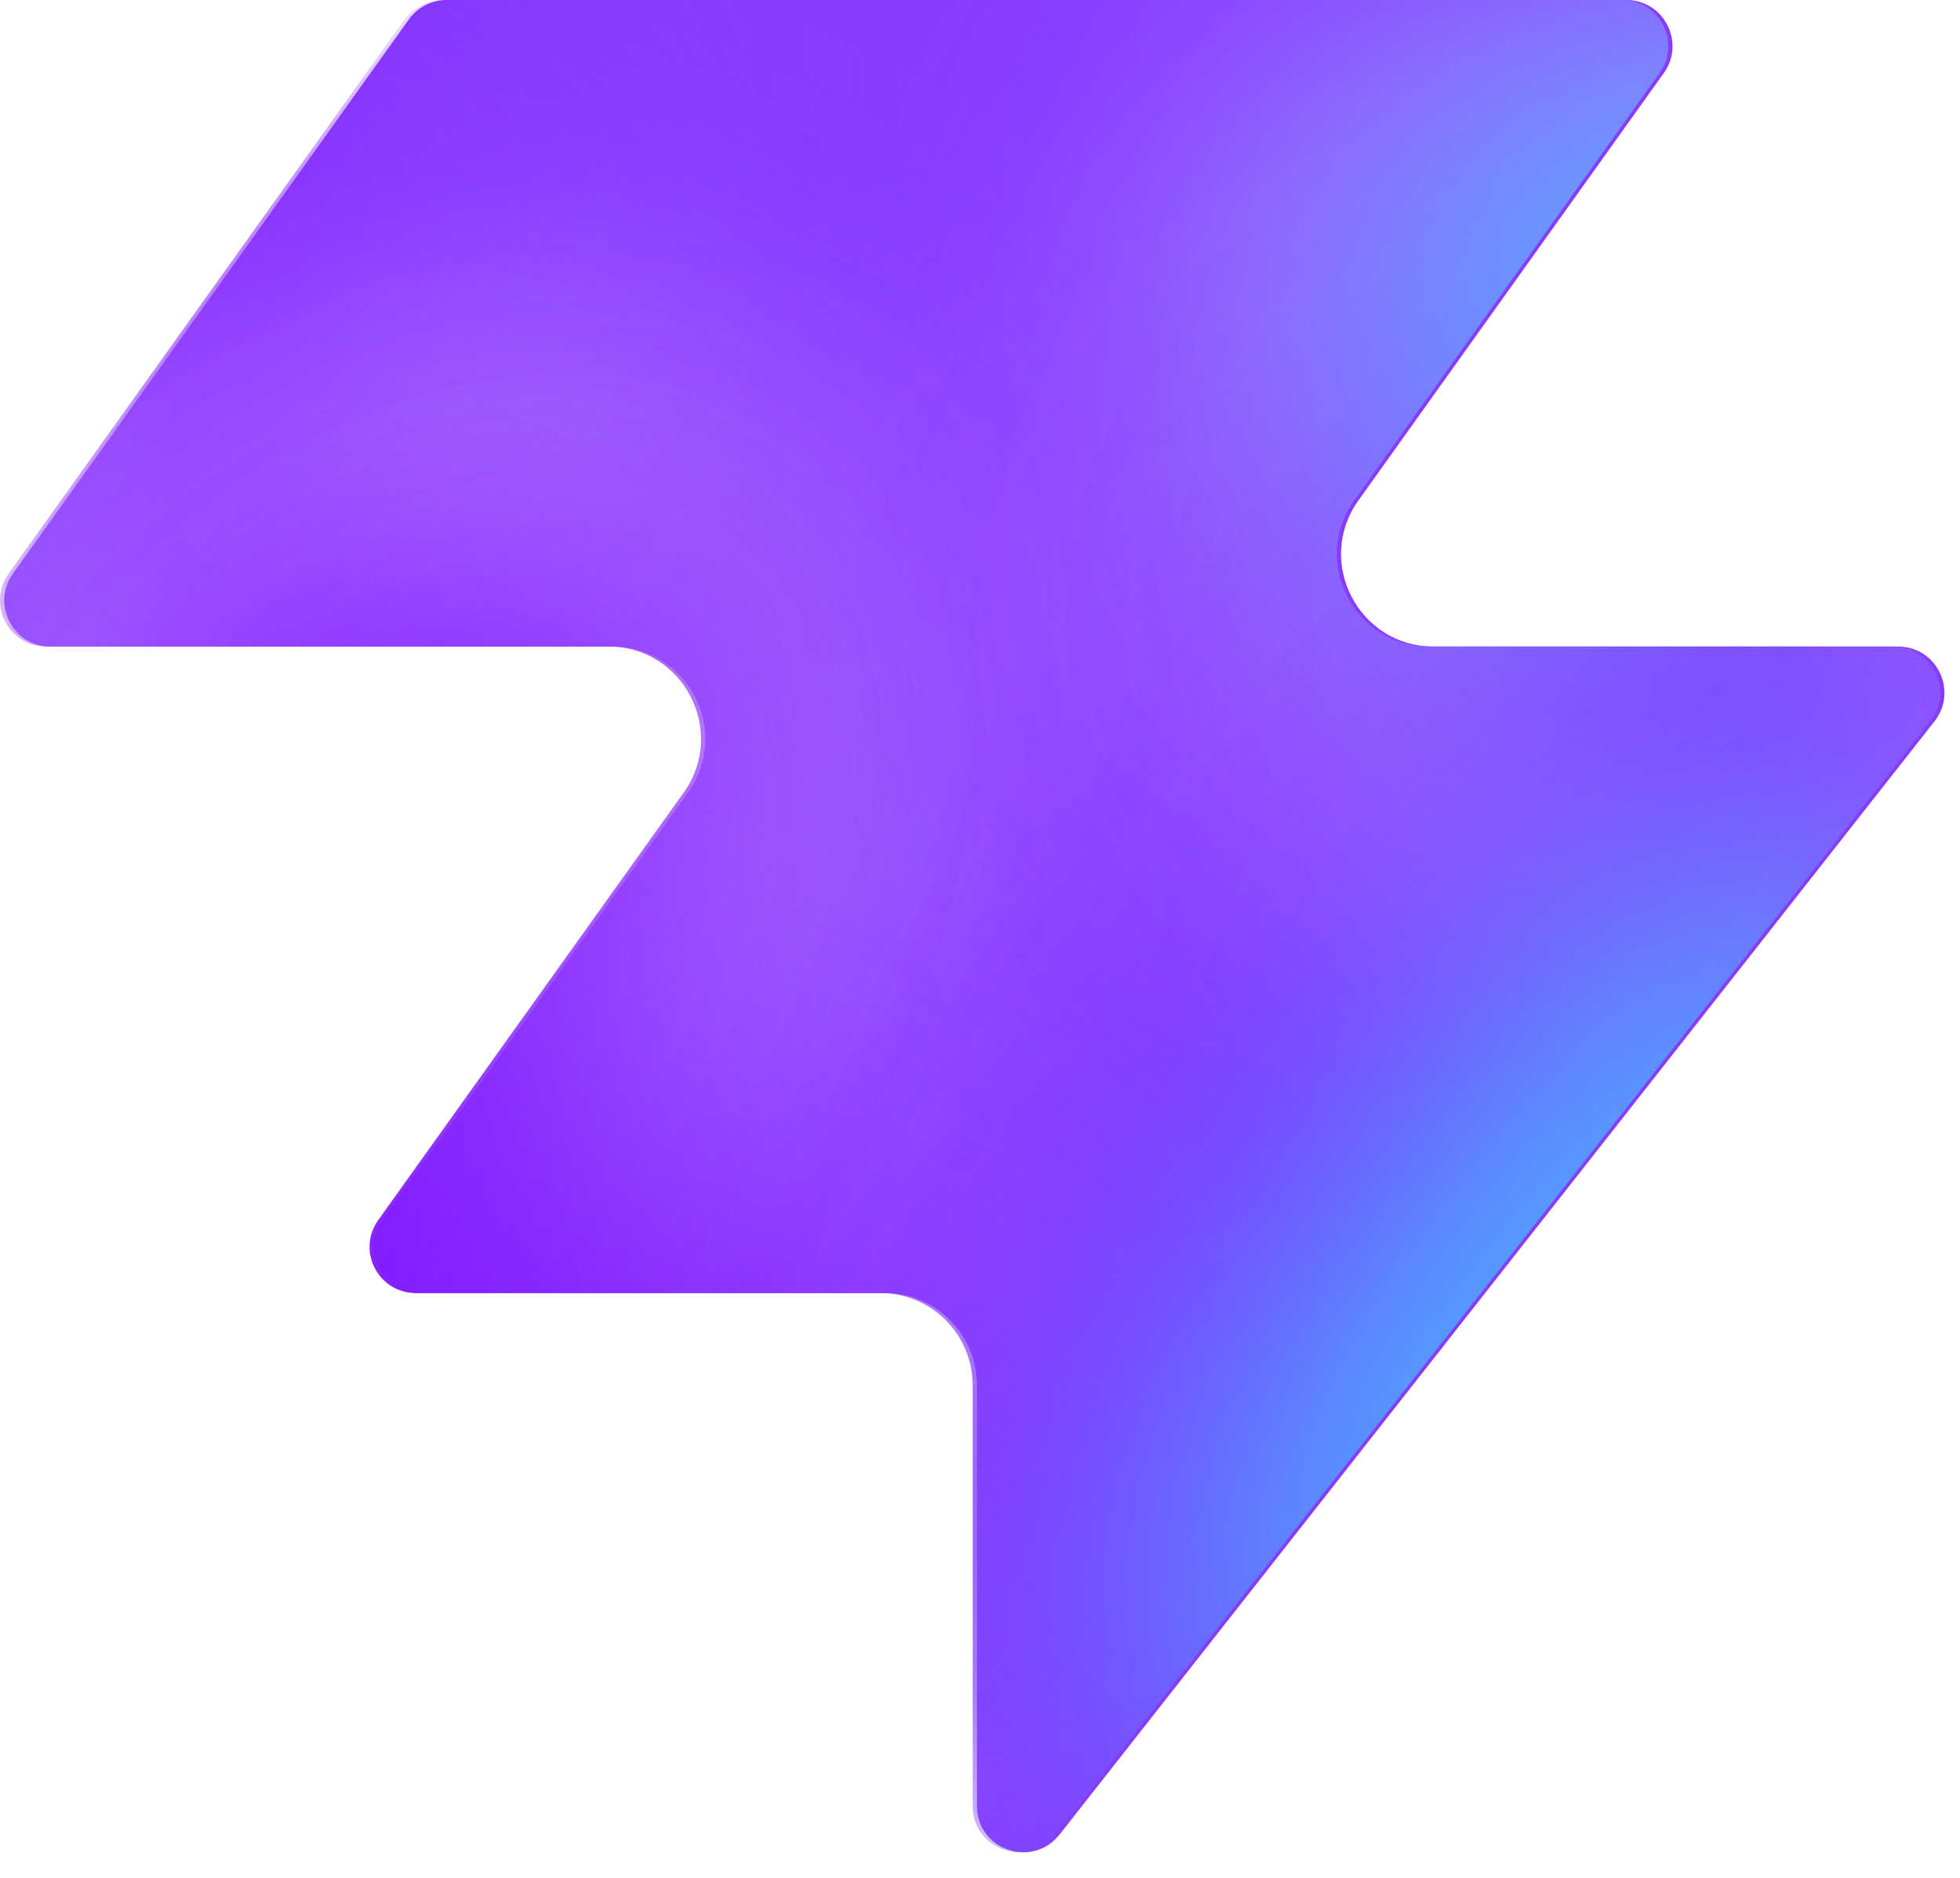
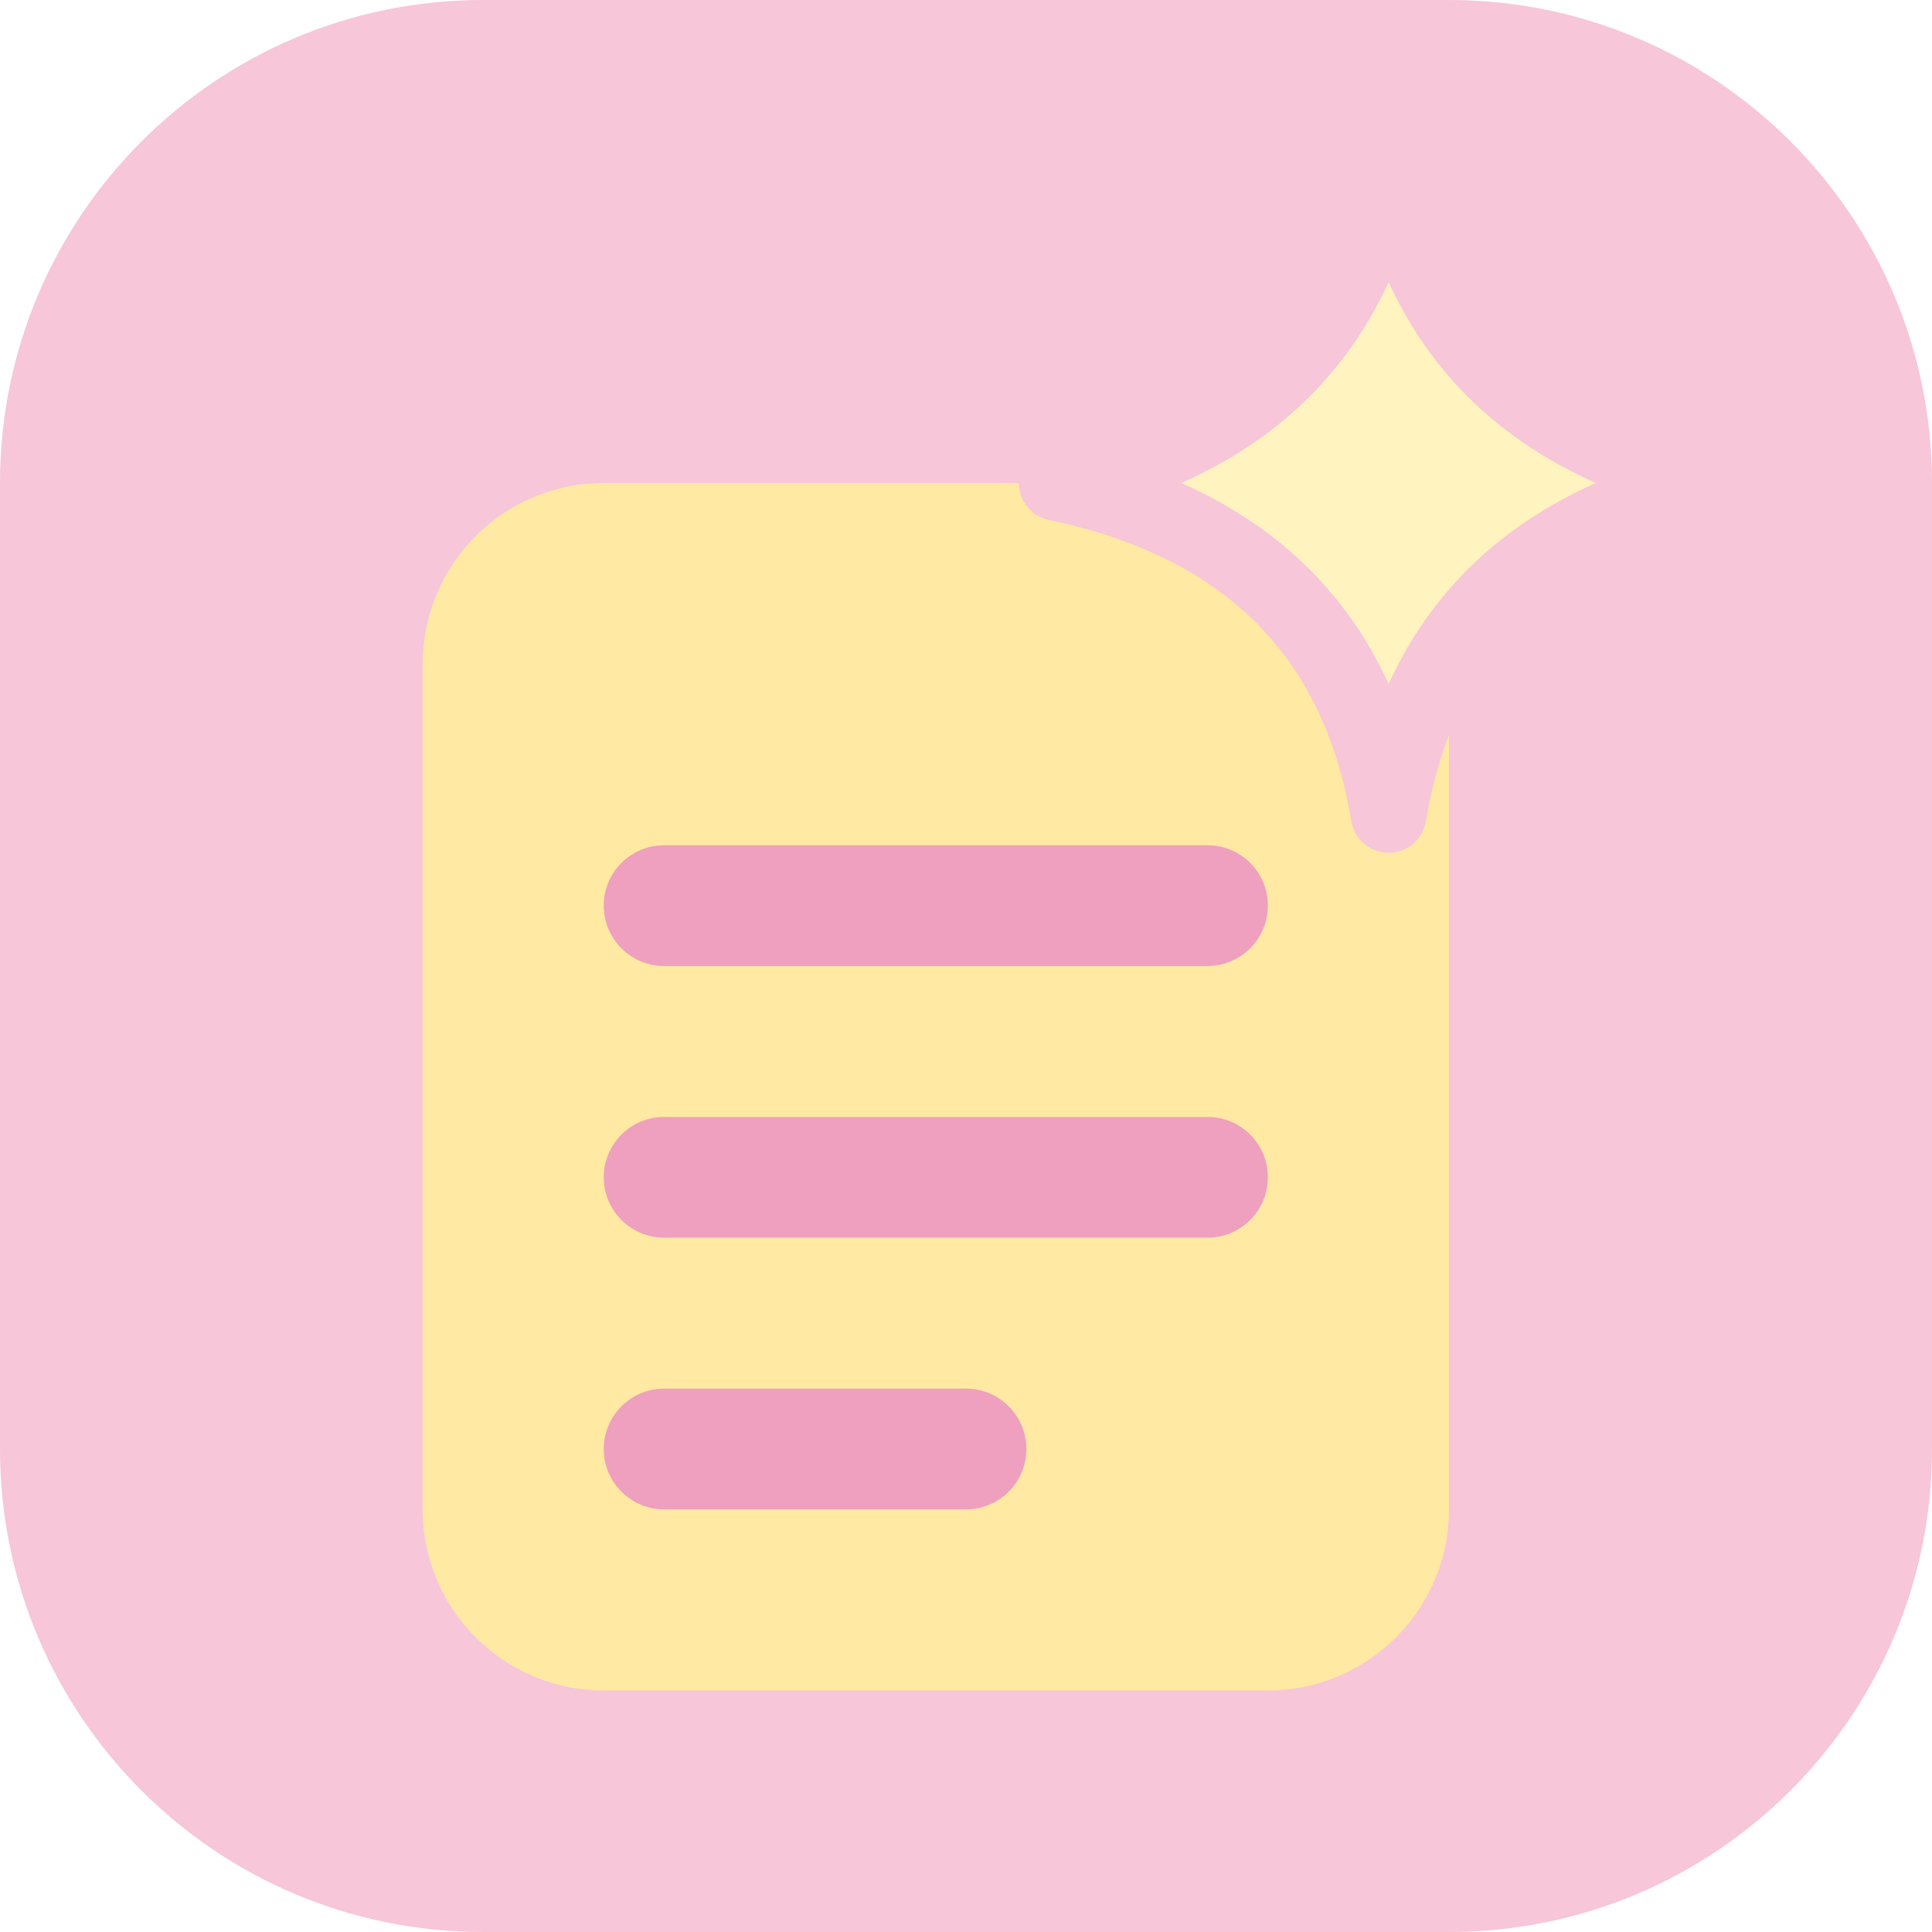
- <svg xmlns="http://www.w3.org/2000/svg" width="48" height="46" fill="none" viewBox="0 0 48 46">
-   <path fill="#863bff" d="M25.946 44.938c-.664.845-2.021.375-2.021-.698V33.937a2.26 2.26 0 0 0-2.262-2.262H10.287c-.92 0-1.456-1.04-.92-1.788l7.48-10.471c1.07-1.497 0-3.578-1.842-3.578H1.237c-.92 0-1.456-1.04-.92-1.788L10.013.474c.214-.297.556-.474.92-.474h28.894c.92 0 1.456 1.04.92 1.788l-7.48 10.471c-1.07 1.498 0 3.579 1.842 3.579h11.377c.943 0 1.473 1.088.89 1.83L25.947 44.94z" style="fill:#863bff;fill:color(display-p3 .525 .23 1);fill-opacity:1" />
-   <mask id="a" width="48" height="46" x="0" y="0" maskUnits="userSpaceOnUse" style="mask-type:alpha">
-     <path fill="#000" d="M25.842 44.938c-.664.844-2.021.375-2.021-.698V33.937a2.26 2.26 0 0 0-2.262-2.262H10.183c-.92 0-1.456-1.04-.92-1.788l7.48-10.471c1.07-1.498 0-3.579-1.842-3.579H1.133c-.92 0-1.456-1.04-.92-1.787L9.91.473c.214-.297.556-.474.92-.474h28.894c.92 0 1.456 1.04.92 1.788l-7.48 10.471c-1.07 1.498 0 3.578 1.842 3.578h11.377c.943 0 1.473 1.088.89 1.832L25.843 44.94z" style="fill:#000;fill-opacity:1" />
-   </mask>
-   <g mask="url(#a)">
-     <g filter="url(#b)">
-       <ellipse cx="5.508" cy="14.704" fill="#ede6ff" rx="5.508" ry="14.704" style="fill:#ede6ff;fill:color(display-p3 .927 .903 1);fill-opacity:1" transform="matrix(.00324 1 1 -.00324 -4.47 31.516)" />
-     </g>
-     <g filter="url(#c)">
-       <ellipse cx="10.399" cy="29.851" fill="#ede6ff" rx="10.399" ry="29.851" style="fill:#ede6ff;fill:color(display-p3 .927 .903 1);fill-opacity:1" transform="matrix(.00324 1 1 -.00324 -39.328 7.883)" />
-     </g>
-     <g filter="url(#d)">
-       <ellipse cx="5.508" cy="30.487" fill="#7e14ff" rx="5.508" ry="30.487" style="fill:#7e14ff;fill:color(display-p3 .492 .077 1);fill-opacity:1" transform="rotate(89.814 -25.913 -14.639)scale(1 -1)" />
-     </g>
-     <g filter="url(#e)">
-       <ellipse cx="5.508" cy="30.599" fill="#7e14ff" rx="5.508" ry="30.599" style="fill:#7e14ff;fill:color(display-p3 .492 .077 1);fill-opacity:1" transform="rotate(89.814 -32.644 -3.334)scale(1 -1)" />
-     </g>
-     <g filter="url(#f)">
-       <ellipse cx="5.508" cy="30.599" fill="#7e14ff" rx="5.508" ry="30.599" style="fill:#7e14ff;fill:color(display-p3 .492 .077 1);fill-opacity:1" transform="matrix(.00324 1 1 -.00324 -34.34 30.47)" />
-     </g>
-     <g filter="url(#g)">
-       <ellipse cx="14.072" cy="22.078" fill="#ede6ff" rx="14.072" ry="22.078" style="fill:#ede6ff;fill:color(display-p3 .927 .903 1);fill-opacity:1" transform="rotate(93.35 24.506 48.493)scale(-1 1)" />
-     </g>
-     <g filter="url(#h)">
-       <ellipse cx="3.47" cy="21.501" fill="#7e14ff" rx="3.47" ry="21.501" style="fill:#7e14ff;fill:color(display-p3 .492 .077 1);fill-opacity:1" transform="rotate(89.009 28.708 47.59)scale(-1 1)" />
-     </g>
-     <g filter="url(#i)">
-       <ellipse cx="3.47" cy="21.501" fill="#7e14ff" rx="3.47" ry="21.501" style="fill:#7e14ff;fill:color(display-p3 .492 .077 1);fill-opacity:1" transform="rotate(89.009 28.708 47.59)scale(-1 1)" />
-     </g>
-     <g filter="url(#j)">
-       <ellipse cx=".387" cy="8.972" fill="#7e14ff" rx="4.407" ry="29.108" style="fill:#7e14ff;fill:color(display-p3 .492 .077 1);fill-opacity:1" transform="rotate(39.51 .387 8.972)" />
-     </g>
-     <g filter="url(#k)">
-       <ellipse cx="47.523" cy="-6.092" fill="#7e14ff" rx="4.407" ry="29.108" style="fill:#7e14ff;fill:color(display-p3 .492 .077 1);fill-opacity:1" transform="rotate(37.892 47.523 -6.092)" />
-     </g>
-     <g filter="url(#l)">
-       <ellipse cx="41.412" cy="6.333" fill="#47bfff" rx="5.971" ry="9.665" style="fill:#47bfff;fill:color(display-p3 .28 .748 1);fill-opacity:1" transform="rotate(37.892 41.412 6.333)" />
-     </g>
-     <g filter="url(#m)">
-       <ellipse cx="-1.879" cy="38.332" fill="#7e14ff" rx="4.407" ry="29.108" style="fill:#7e14ff;fill:color(display-p3 .492 .077 1);fill-opacity:1" transform="rotate(37.892 -1.88 38.332)" />
-     </g>
-     <g filter="url(#n)">
-       <ellipse cx="-1.879" cy="38.332" fill="#7e14ff" rx="4.407" ry="29.108" style="fill:#7e14ff;fill:color(display-p3 .492 .077 1);fill-opacity:1" transform="rotate(37.892 -1.88 38.332)" />
-     </g>
-     <g filter="url(#o)">
-       <ellipse cx="35.651" cy="29.907" fill="#7e14ff" rx="4.407" ry="29.108" style="fill:#7e14ff;fill:color(display-p3 .492 .077 1);fill-opacity:1" transform="rotate(37.892 35.651 29.907)" />
-     </g>
-     <g filter="url(#p)">
-       <ellipse cx="38.418" cy="32.4" fill="#47bfff" rx="5.971" ry="15.297" style="fill:#47bfff;fill:color(display-p3 .28 .748 1);fill-opacity:1" transform="rotate(37.892 38.418 32.4)" />
-     </g>
-   </g>
-   <defs>
-     <filter id="b" width="60.045" height="41.654" x="-19.77" y="16.149" color-interpolation-filters="sRGB" filterUnits="userSpaceOnUse">
-       <feFlood flood-opacity="0" result="BackgroundImageFix" />
-       <feBlend in="SourceGraphic" in2="BackgroundImageFix" result="shape" />
-       <feGaussianBlur result="effect1_foregroundBlur_2002_17158" stdDeviation="7.659" />
-     </filter>
-     <filter id="c" width="90.34" height="51.437" x="-54.613" y="-7.533" color-interpolation-filters="sRGB" filterUnits="userSpaceOnUse">
-       <feFlood flood-opacity="0" result="BackgroundImageFix" />
-       <feBlend in="SourceGraphic" in2="BackgroundImageFix" result="shape" />
-       <feGaussianBlur result="effect1_foregroundBlur_2002_17158" stdDeviation="7.659" />
-     </filter>
-     <filter id="d" width="79.355" height="29.4" x="-49.64" y="2.03" color-interpolation-filters="sRGB" filterUnits="userSpaceOnUse">
-       <feFlood flood-opacity="0" result="BackgroundImageFix" />
-       <feBlend in="SourceGraphic" in2="BackgroundImageFix" result="shape" />
-       <feGaussianBlur result="effect1_foregroundBlur_2002_17158" stdDeviation="4.596" />
-     </filter>
-     <filter id="e" width="79.579" height="29.4" x="-45.045" y="20.029" color-interpolation-filters="sRGB" filterUnits="userSpaceOnUse">
-       <feFlood flood-opacity="0" result="BackgroundImageFix" />
-       <feBlend in="SourceGraphic" in2="BackgroundImageFix" result="shape" />
-       <feGaussianBlur result="effect1_foregroundBlur_2002_17158" stdDeviation="4.596" />
-     </filter>
-     <filter id="f" width="79.579" height="29.4" x="-43.513" y="21.178" color-interpolation-filters="sRGB" filterUnits="userSpaceOnUse">
-       <feFlood flood-opacity="0" result="BackgroundImageFix" />
-       <feBlend in="SourceGraphic" in2="BackgroundImageFix" result="shape" />
-       <feGaussianBlur result="effect1_foregroundBlur_2002_17158" stdDeviation="4.596" />
-     </filter>
-     <filter id="g" width="74.749" height="58.852" x="15.756" y="-17.901" color-interpolation-filters="sRGB" filterUnits="userSpaceOnUse">
-       <feFlood flood-opacity="0" result="BackgroundImageFix" />
-       <feBlend in="SourceGraphic" in2="BackgroundImageFix" result="shape" />
-       <feGaussianBlur result="effect1_foregroundBlur_2002_17158" stdDeviation="7.659" />
-     </filter>
-     <filter id="h" width="61.377" height="25.362" x="23.548" y="2.284" color-interpolation-filters="sRGB" filterUnits="userSpaceOnUse">
-       <feFlood flood-opacity="0" result="BackgroundImageFix" />
-       <feBlend in="SourceGraphic" in2="BackgroundImageFix" result="shape" />
-       <feGaussianBlur result="effect1_foregroundBlur_2002_17158" stdDeviation="4.596" />
-     </filter>
-     <filter id="i" width="61.377" height="25.362" x="23.548" y="2.284" color-interpolation-filters="sRGB" filterUnits="userSpaceOnUse">
-       <feFlood flood-opacity="0" result="BackgroundImageFix" />
-       <feBlend in="SourceGraphic" in2="BackgroundImageFix" result="shape" />
-       <feGaussianBlur result="effect1_foregroundBlur_2002_17158" stdDeviation="4.596" />
-     </filter>
-     <filter id="j" width="56.045" height="63.649" x="-27.636" y="-22.853" color-interpolation-filters="sRGB" filterUnits="userSpaceOnUse">
-       <feFlood flood-opacity="0" result="BackgroundImageFix" />
-       <feBlend in="SourceGraphic" in2="BackgroundImageFix" result="shape" />
-       <feGaussianBlur result="effect1_foregroundBlur_2002_17158" stdDeviation="4.596" />
-     </filter>
-     <filter id="k" width="54.814" height="64.646" x="20.116" y="-38.415" color-interpolation-filters="sRGB" filterUnits="userSpaceOnUse">
-       <feFlood flood-opacity="0" result="BackgroundImageFix" />
-       <feBlend in="SourceGraphic" in2="BackgroundImageFix" result="shape" />
-       <feGaussianBlur result="effect1_foregroundBlur_2002_17158" stdDeviation="4.596" />
-     </filter>
-     <filter id="l" width="33.541" height="35.313" x="24.641" y="-11.323" color-interpolation-filters="sRGB" filterUnits="userSpaceOnUse">
-       <feFlood flood-opacity="0" result="BackgroundImageFix" />
-       <feBlend in="SourceGraphic" in2="BackgroundImageFix" result="shape" />
-       <feGaussianBlur result="effect1_foregroundBlur_2002_17158" stdDeviation="4.596" />
-     </filter>
-     <filter id="m" width="54.814" height="64.646" x="-29.286" y="6.009" color-interpolation-filters="sRGB" filterUnits="userSpaceOnUse">
-       <feFlood flood-opacity="0" result="BackgroundImageFix" />
-       <feBlend in="SourceGraphic" in2="BackgroundImageFix" result="shape" />
-       <feGaussianBlur result="effect1_foregroundBlur_2002_17158" stdDeviation="4.596" />
-     </filter>
-     <filter id="n" width="54.814" height="64.646" x="-29.286" y="6.009" color-interpolation-filters="sRGB" filterUnits="userSpaceOnUse">
-       <feFlood flood-opacity="0" result="BackgroundImageFix" />
-       <feBlend in="SourceGraphic" in2="BackgroundImageFix" result="shape" />
-       <feGaussianBlur result="effect1_foregroundBlur_2002_17158" stdDeviation="4.596" />
-     </filter>
-     <filter id="o" width="54.814" height="64.646" x="8.244" y="-2.416" color-interpolation-filters="sRGB" filterUnits="userSpaceOnUse">
-       <feFlood flood-opacity="0" result="BackgroundImageFix" />
-       <feBlend in="SourceGraphic" in2="BackgroundImageFix" result="shape" />
-       <feGaussianBlur result="effect1_foregroundBlur_2002_17158" stdDeviation="4.596" />
-     </filter>
-     <filter id="p" width="39.409" height="43.623" x="18.713" y="10.588" color-interpolation-filters="sRGB" filterUnits="userSpaceOnUse">
-       <feFlood flood-opacity="0" result="BackgroundImageFix" />
-       <feBlend in="SourceGraphic" in2="BackgroundImageFix" result="shape" />
-       <feGaussianBlur result="effect1_foregroundBlur_2002_17158" stdDeviation="4.596" />
-     </filter>
-   </defs>
+ <svg xmlns="http://www.w3.org/2000/svg" viewBox="0 0 64 64" width="64" height="64">
+   <rect width="64" height="64" rx="16" fill="#F7C6D9" />
+   <rect x="14" y="16" width="34" height="40" rx="6" fill="#FFE9A3" />
+   <rect x="20" y="28" width="22" height="4" rx="2" fill="#EFA0BE" />
+   <rect x="20" y="37" width="22" height="4" rx="2" fill="#EFA0BE" />
+   <rect x="20" y="46" width="14" height="4" rx="2" fill="#EFA0BE" />
+   <path d="M46 5 Q47.5 14 57 16 Q47.5 18 46 27 Q44.5 18 35 16 Q44.5 14 46 5 Z" fill="#FFF3BF" stroke="#F7C6D9" stroke-width="2.5" stroke-linejoin="round" />
</svg>
